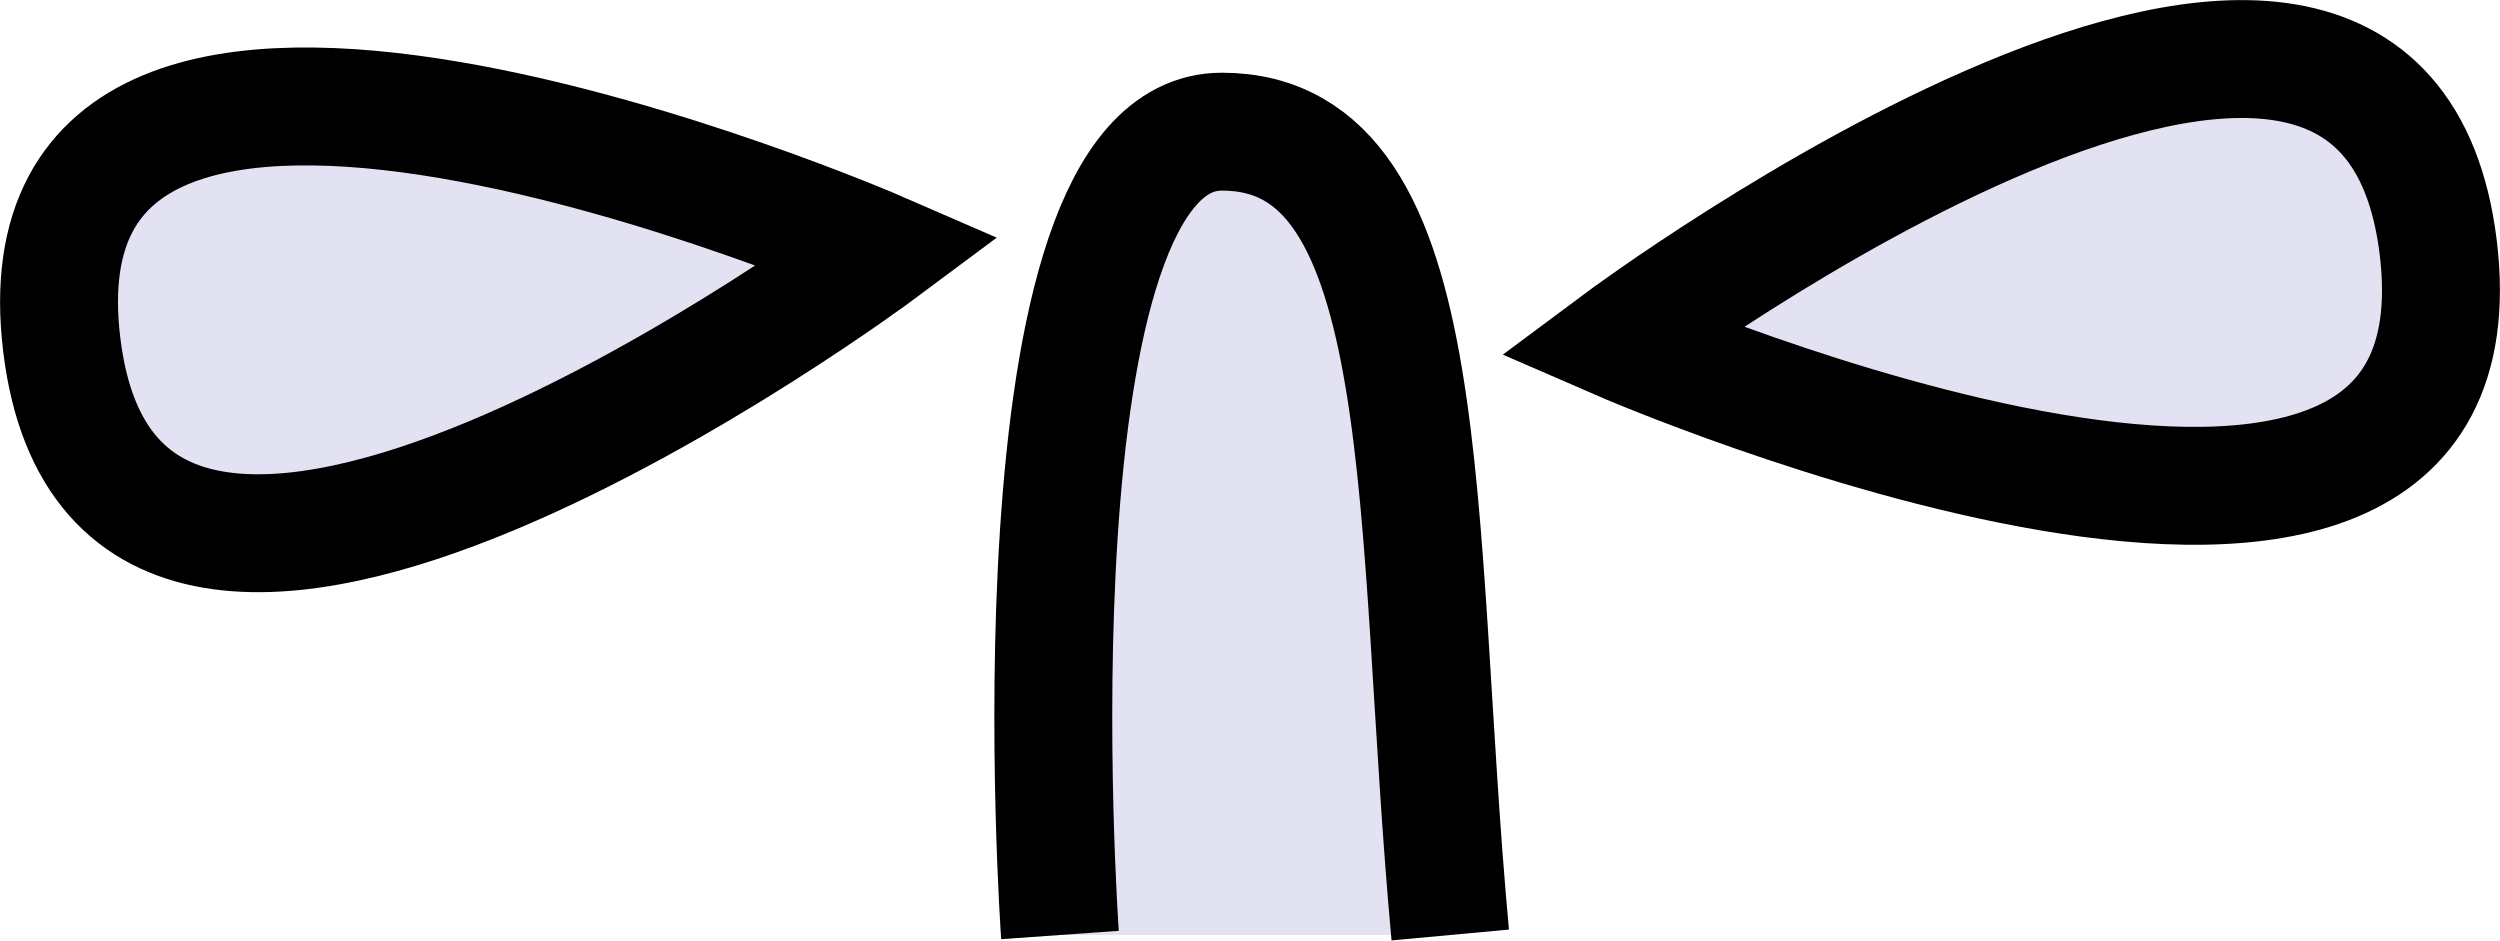
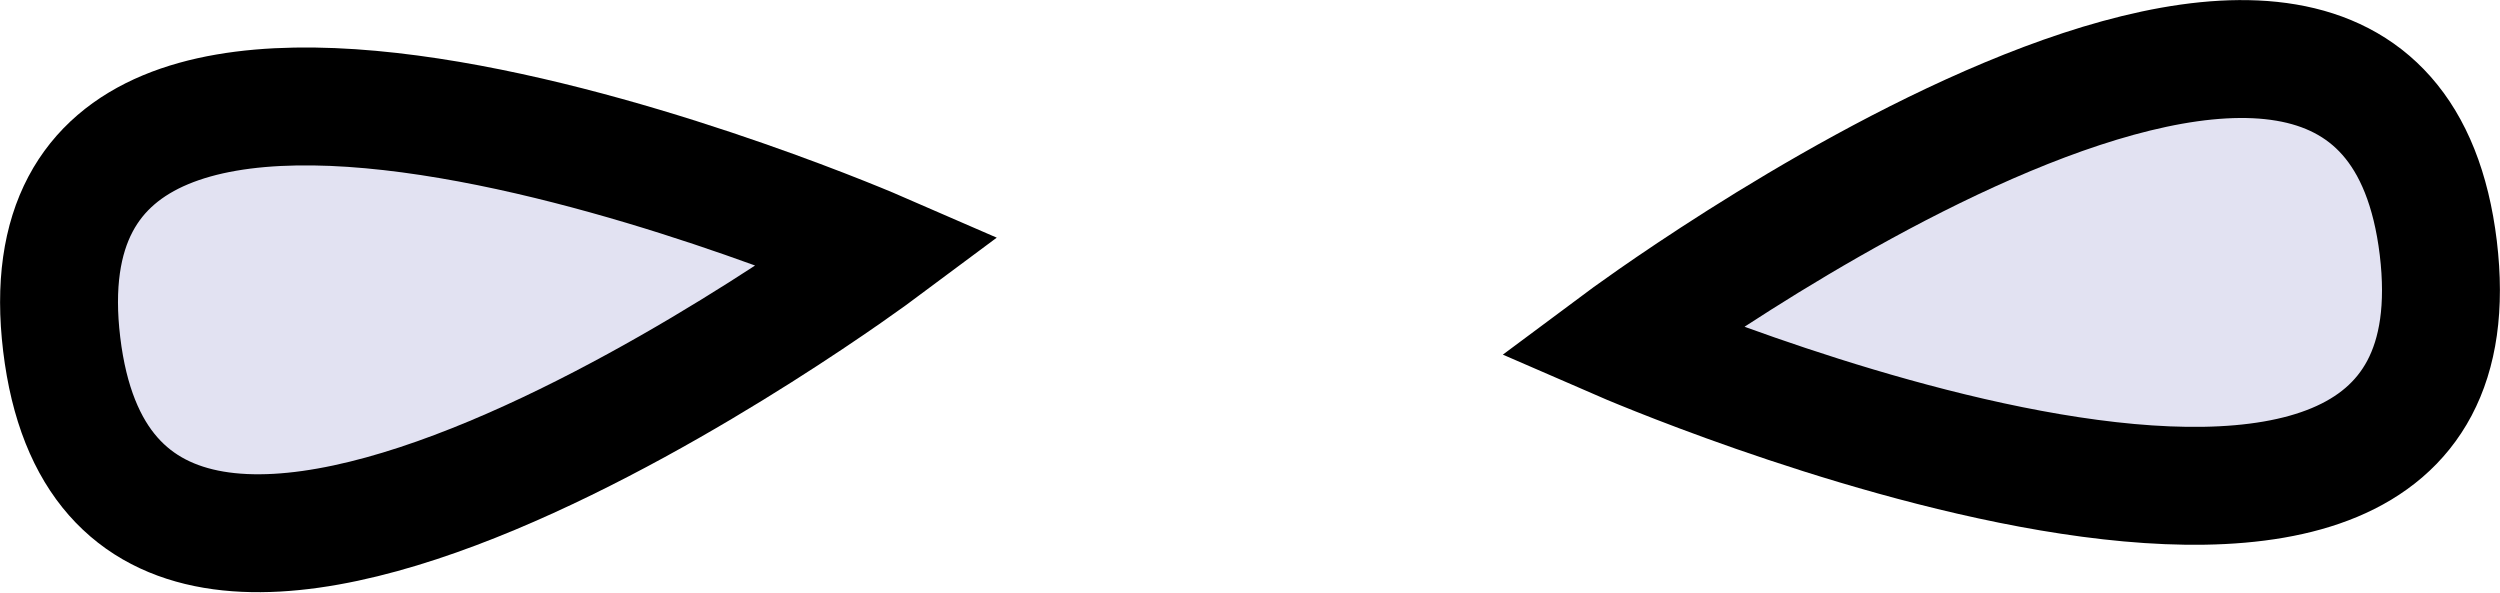
- <svg xmlns="http://www.w3.org/2000/svg" id="Livello_2" viewBox="0 0 63.61 23.93">
+ <svg xmlns="http://www.w3.org/2000/svg" id="Livello_2" viewBox="0 0 63.61 15.07">
  <defs>
-     <style>.cls-1{stroke-linejoin:bevel;}.cls-1,.cls-2{fill:#e2e2f2;stroke:#000;stroke-width:3px;}.cls-2{stroke-miterlimit:10;}</style>
+     <style>.cls-1{fill:#e2e2f2;stroke:#000;stroke-miterlimit:10;stroke-width:3px;}</style>
  </defs>
  <g id="lasers">
-     <g>
-       <path class="cls-1" d="M36.9,23.79c-.97-10.51-.24-20.44-5.81-20.44s-4.12,20.44-4.12,20.44" />
-       <path class="cls-2" d="M41.21,8.68s19.37-14.43,20.83-2.37c1.45,12.06-20.83,2.37-20.83,2.37Z" />
-       <path class="cls-2" d="M22.39,6.39S3.02,20.82,1.57,8.76C.12-3.3,22.39,6.39,22.39,6.39Z" />
+     <g id="laserWing">
+       <path class="cls-1" d="m41.21,8.68s19.37-14.43,20.83-2.37c1.45,12.06-20.83,2.37-20.83,2.37Z" />
+       <path class="cls-1" d="m22.39,6.39S3.02,20.82,1.57,8.76C.12-3.3,22.39,6.39,22.39,6.39Z" />
    </g>
  </g>
</svg>
